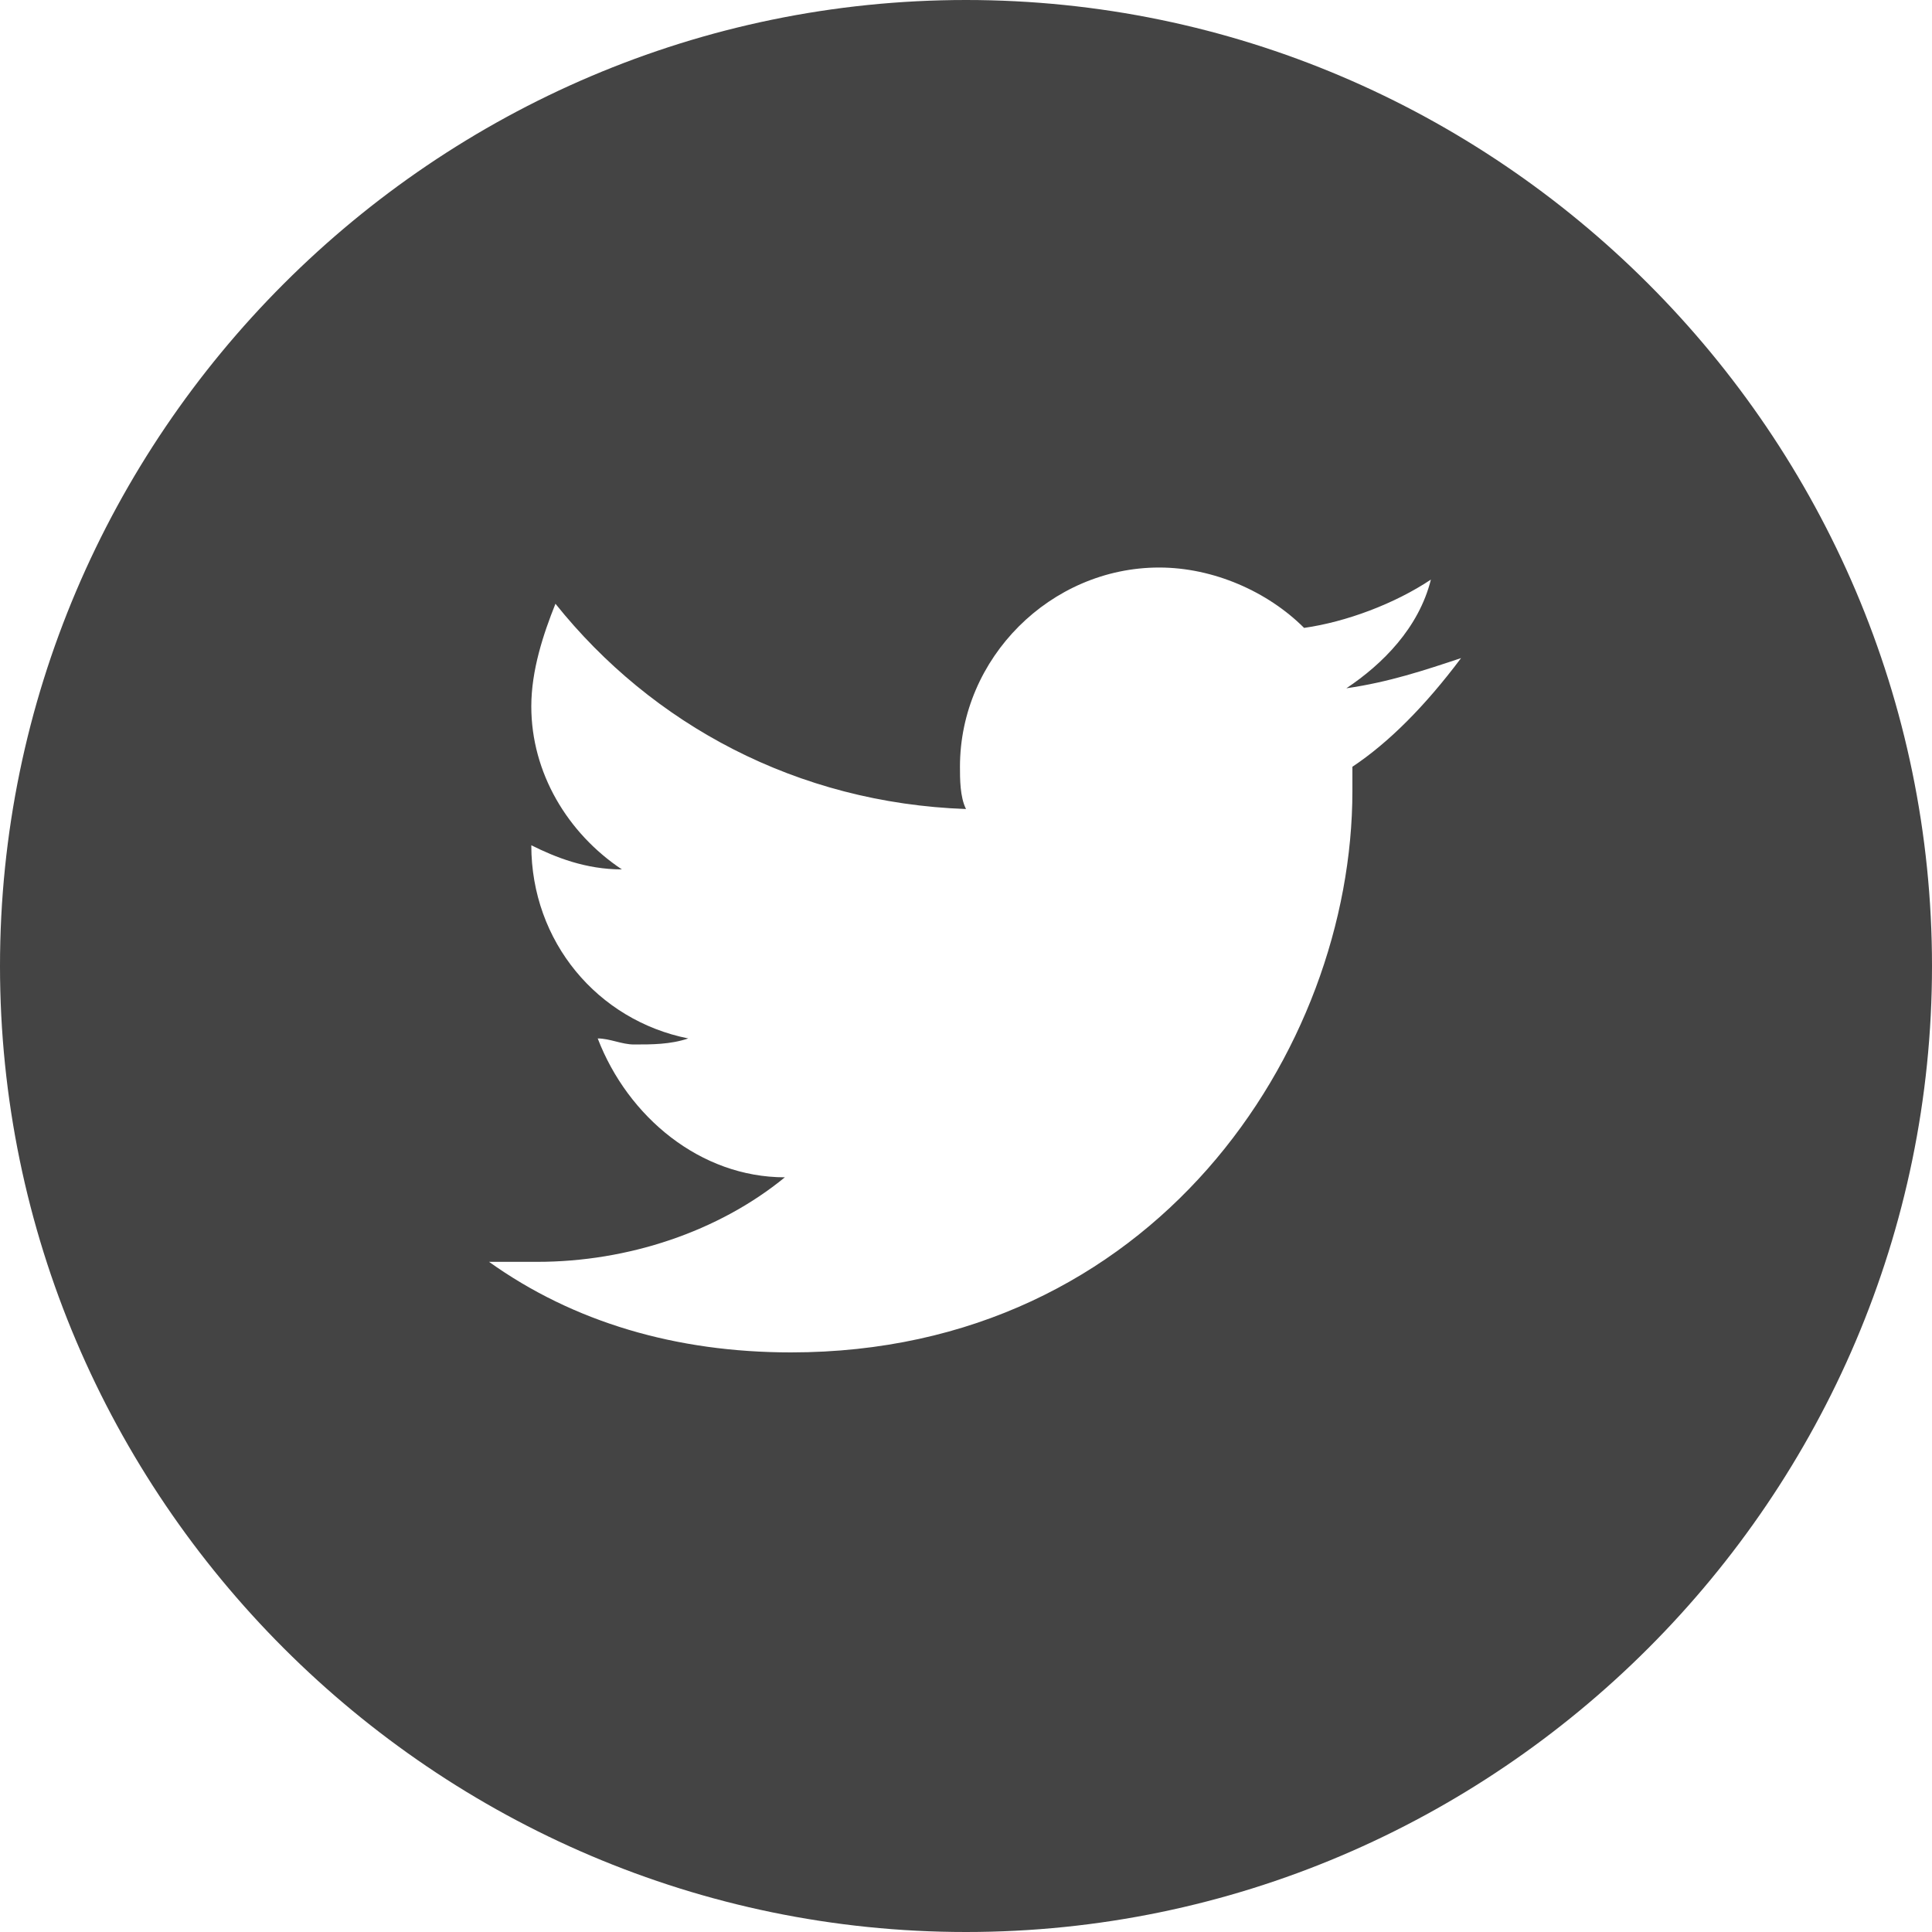
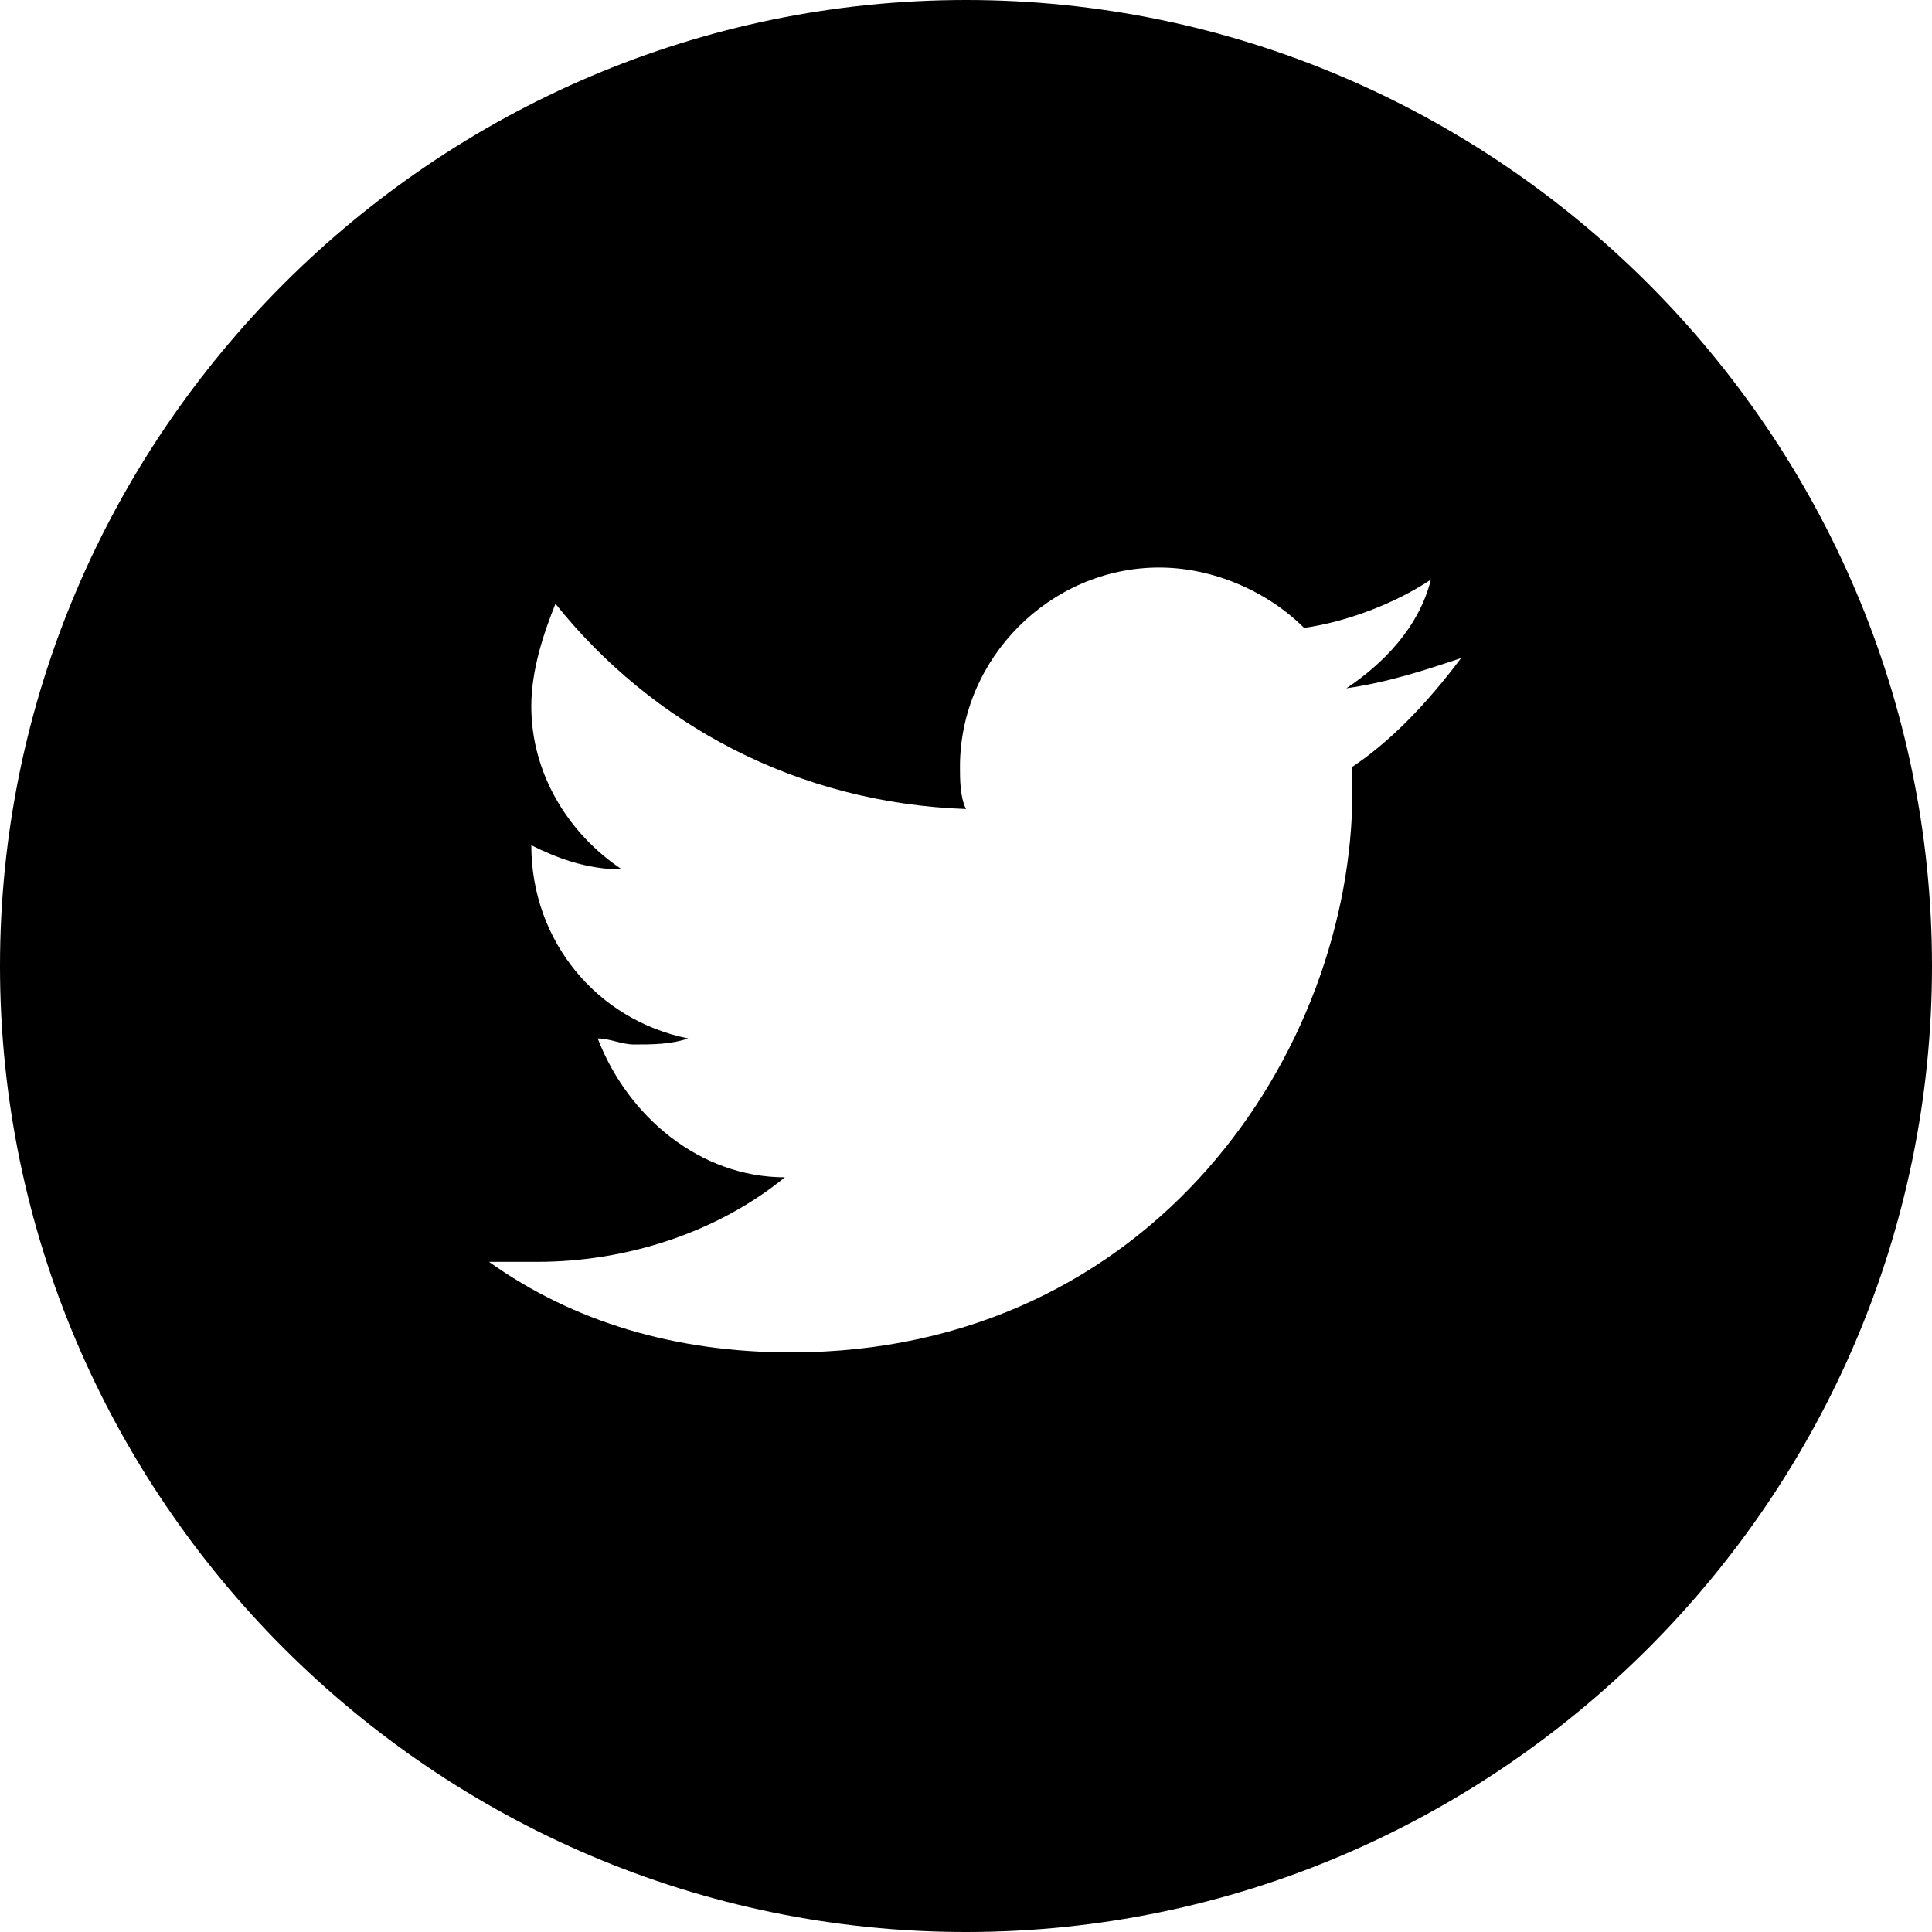
<svg xmlns="http://www.w3.org/2000/svg" version="1.1" id="Layer_1" x="0px" y="0px" width="32px" height="32px" viewBox="0 0 32 32" enable-background="new 0 0 32 32" xml:space="preserve">
-   <path fill="#444444" d="M16,0C7.2,0,0,7.2,0,16c0,8.8,7.2,16,16,16s16-7.2,16-16C32,7.2,24.8,0,16,0z M22.4,12.7c0,0.1,0,0.3,0,0.4  c0,4.3-3.3,9.3-9.3,9.3c-1.9,0-3.6-0.5-5-1.5c0.3,0,0.5,0,0.8,0c1.5,0,3-0.5,4.1-1.4c-1.4,0-2.6-1-3.1-2.3c0.2,0,0.4,0.1,0.6,0.1  c0.3,0,0.6,0,0.9-0.1c-1.5-0.3-2.6-1.6-2.6-3.2c0,0,0,0,0,0c0.4,0.2,0.9,0.4,1.5,0.4c-0.9-0.6-1.5-1.6-1.5-2.7  c0-0.6,0.2-1.2,0.4-1.7c1.6,2,4,3.3,6.8,3.4c-0.1-0.2-0.1-0.5-0.1-0.7c0-1.8,1.5-3.3,3.3-3.3c0.9,0,1.8,0.4,2.4,1  c0.7-0.1,1.5-0.4,2.1-0.8c-0.2,0.8-0.8,1.4-1.4,1.8c0.7-0.1,1.3-0.3,1.9-0.5C23.6,11.7,23,12.3,22.4,12.7z" />
+   <path d="M16,0C7.2,0,0,7.2,0,16c0,8.8,7.2,16,16,16s16-7.2,16-16C32,7.2,24.8,0,16,0z M22.4,12.7c0,0.1,0,0.3,0,0.4  c0,4.3-3.3,9.3-9.3,9.3c-1.9,0-3.6-0.5-5-1.5c0.3,0,0.5,0,0.8,0c1.5,0,3-0.5,4.1-1.4c-1.4,0-2.6-1-3.1-2.3c0.2,0,0.4,0.1,0.6,0.1  c0.3,0,0.6,0,0.9-0.1c-1.5-0.3-2.6-1.6-2.6-3.2c0,0,0,0,0,0c0.4,0.2,0.9,0.4,1.5,0.4c-0.9-0.6-1.5-1.6-1.5-2.7  c0-0.6,0.2-1.2,0.4-1.7c1.6,2,4,3.3,6.8,3.4c-0.1-0.2-0.1-0.5-0.1-0.7c0-1.8,1.5-3.3,3.3-3.3c0.9,0,1.8,0.4,2.4,1  c0.7-0.1,1.5-0.4,2.1-0.8c-0.2,0.8-0.8,1.4-1.4,1.8c0.7-0.1,1.3-0.3,1.9-0.5C23.6,11.7,23,12.3,22.4,12.7z" />
</svg>
